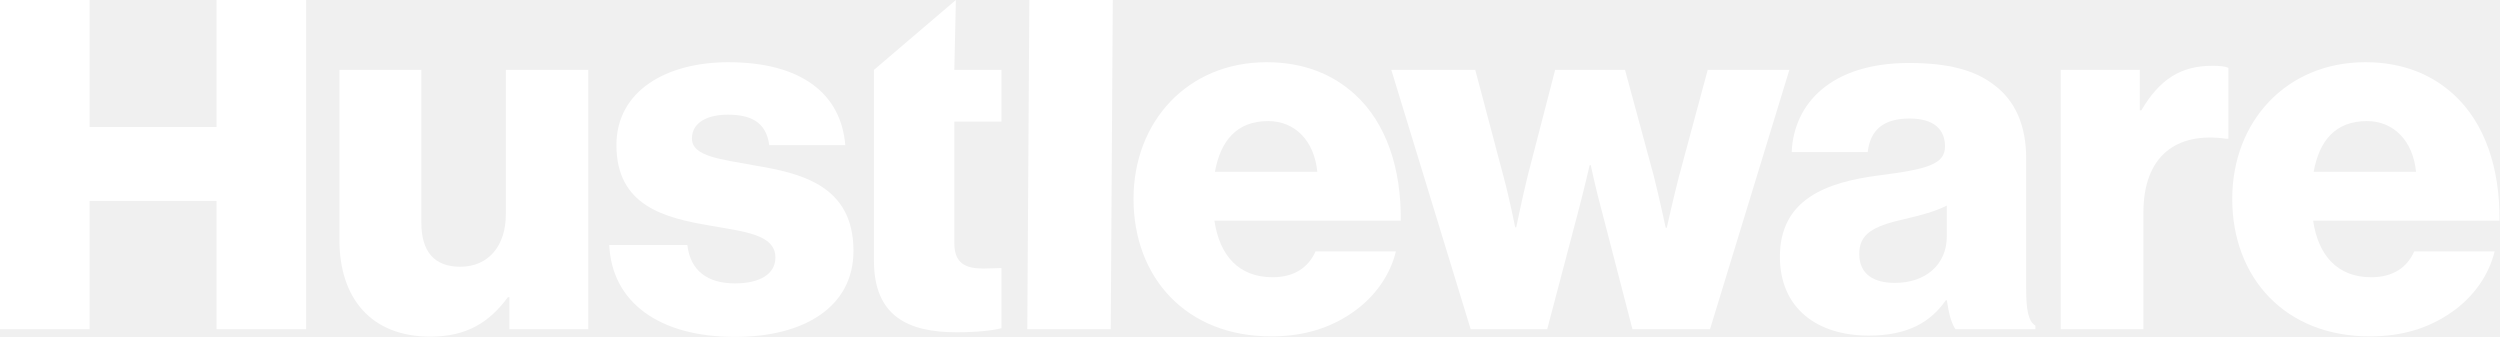
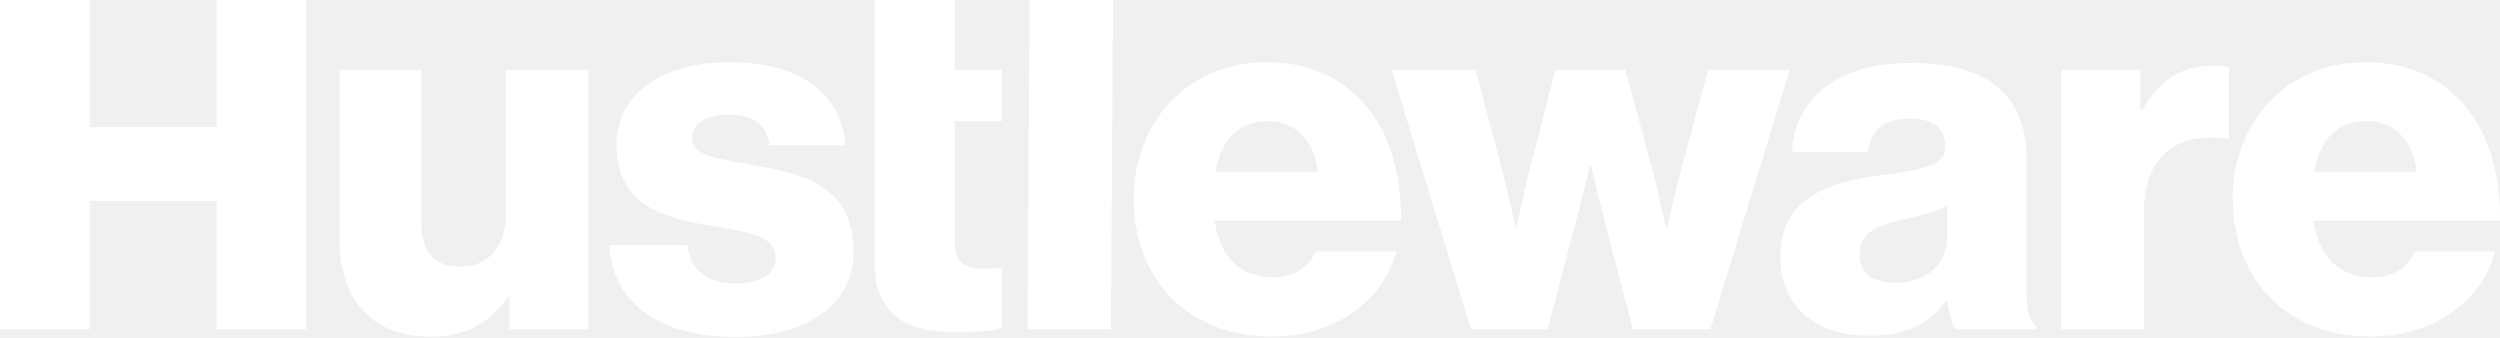
- <svg xmlns="http://www.w3.org/2000/svg" version="1.1" id="Layer_1" x="0px" y="0px" viewBox="0 0 976.6 131.5" style="enable-background:new 0 0 976.6 131.5;" xml:space="preserve">
+ <svg xmlns="http://www.w3.org/2000/svg" version="1.1" id="Layer_1" x="0px" y="0px" viewBox="0 0 976.4 131.7" style="enable-background:new 0 0 976.4 131.7;" xml:space="preserve">
  <style type="text/css">
	.st0{fill:#FFFFFF;}
</style>
  <g>
    <path class="st0" d="M0,0h35v49.6h49.6V0h35v128.6h-35V78.5H35v50.1H0V0z" />
    <path class="st0" d="M132.6,93.8V27.3h32V87c0,11.1,4.9,17.2,15.2,17.2c11.1,0,17.8-8.3,17.8-20.4V27.3h32.2v101.3H199v-12.5h-0.6   c-7.3,9.9-16.2,15.4-30.3,15.4C144.8,131.5,132.6,116.3,132.6,93.8z" />
    <path class="st0" d="M238,95.7h30.5c1.2,10.1,7.9,15,18.6,15c9.7,0,15.8-3.6,15.8-10.1c0-9.1-12.3-10.1-25.7-12.5   c-17.6-3-36.4-7.7-36.4-31.4c0-21.4,19.8-32.4,43.7-32.4c28.7,0,44.1,12.5,45.7,32.4h-29.7c-1.2-9.1-7.3-11.9-16.2-11.9   c-7.9,0-14,3-14,9.3c0,7.1,11.5,8.1,24.3,10.5c17.8,3,38.8,7.5,38.8,33.4c0,22.1-19.6,33.6-46.1,33.6   C257.6,131.7,239,118.1,238,95.7z" />
-     <path class="st0" d="M341.4,101.9V47.5V27.3l32-27.3l-0.6,27.3h18.4v20.2h-18.4V95c0,7.9,4.4,9.9,11.3,9.9c2.8,0,5.9-0.2,7.1-0.2   v23.5c-2.8,0.8-8.9,1.6-17.6,1.6C354.9,129.8,341.4,123.6,341.4,101.9z" />
    <path class="st0" d="M402.1,0h32.6l-0.8,128.6h-32.6L402.1,0z" />
    <path class="st0" d="M442.8,77.7c0-30.3,21.2-53.4,52-53.4c14.4,0,25.9,4.7,34.6,12.7c12.1,11.1,18,28.7,17.8,49.2h-72.8   c2,13.6,9.5,22.1,22.7,22.1c8.5,0,14-3.8,16.8-10.1h31.4c-2.2,9.1-8.1,17.8-17,23.9c-8.5,5.9-18.8,9.3-31.6,9.3   C463.4,131.5,442.8,108.4,442.8,77.7z M514.6,67.1c-1.2-12.1-8.7-19.8-19.2-19.8c-12.3,0-18.6,7.7-20.8,19.8H514.6z" />
-     <path class="st0" d="M543.5,27.3h32.8l11.1,41.9c2.2,8.1,4.5,19.6,4.5,19.6h0.4c0,0,2.4-11.7,4.5-20.2l10.7-41.3h27.3L646,68.6   c2.2,8.7,4.7,20.4,4.7,20.4h0.4c0,0,2.6-11.7,4.7-19.8l11.3-41.9H699l-31,101.3h-30.3l-11.9-45.9c-2.2-7.9-4.4-18.2-4.4-18.2H621   c0,0-2.4,10.3-4.5,18.2l-12.1,45.9h-29.9L543.5,27.3z" />
+     <path class="st0" d="M543.5,27.3h32.8l11.1,41.9c2.2,8.1,4.5,19.6,4.5,19.6h0.4c0,0,2.4-11.7,4.5-20.2l10.7-41.3h27.3L646,68.6   c2.2,8.7,4.7,20.4,4.7,20.4h0.4c0,0,2.6-11.7,4.7-19.8l11.3-41.9H699l-31,101.3h-30.3l-11.9-45.9c-2.2-7.9-4.4-18.2-4.4-18.2h-0.4   c0,0-2.4,10.3-4.5,18.2l-12.1,45.9h-29.9L543.5,27.3z" />
    <path class="st0" d="M695.3,100.3c0-22.3,17.8-29.1,38.8-31.8c19-2.4,25.7-4.4,25.7-11.3c0-6.5-4.2-10.9-13.8-10.9   c-10.3,0-15.4,4.5-16.4,13.1h-29.7c0.8-18.8,15.2-34.8,45.9-34.8c15.2,0,25.5,2.8,32.8,8.3c8.7,6.3,12.9,16.2,12.9,28.9v51   c0,8.1,0.8,12.7,3.6,14.4v1.4h-31.2c-1.6-2.2-2.6-6.1-3.4-11.3h-0.4c-5.9,8.5-14.8,13.8-30.1,13.8   C709.7,131.1,695.3,120.3,695.3,100.3z M760.5,92.4V80.3c-4.2,2.2-10.1,3.8-16.6,5.3c-12.5,2.8-17.6,5.9-17.6,13.6   c0,8.1,5.9,11.3,13.8,11.3C752.2,110.6,760.5,103.3,760.5,92.4z" />
    <path class="st0" d="M805,27.3h30.9v15.8h0.6c7.1-12.1,15.4-17.4,27.7-17.4c3,0,4.9,0.2,6.3,0.8v27.7h-0.8   c-19.8-2.8-32.4,6.9-32.4,28.9v45.5H805V27.3z" />
    <path class="st0" d="M872,77.7c0-30.3,21.2-53.4,52-53.4c14.4,0,25.9,4.7,34.6,12.7c12.1,11.1,18,28.7,17.8,49.2h-72.8   c2,13.6,9.5,22.1,22.7,22.1c8.5,0,14-3.8,16.8-10.1h31.4c-2.2,9.1-8.1,17.8-17,23.9c-8.5,5.9-18.8,9.3-31.6,9.3   C892.6,131.5,872,108.4,872,77.7z M943.8,67.1c-1.2-12.1-8.7-19.8-19.2-19.8c-12.3,0-18.6,7.7-20.8,19.8H943.8z" />
+     <path class="st0" d="M372.9,47.3h18.4v-20h-18.4V0h-31.4v47.5v54.4c0,21.8,13.4,27.9,32.2,27.9c8.7,0,14.8-0.8,17.6-1.6v-23.5   c-1.2,0-4.4,0.2-7.1,0.2c-6.9,0-11.3-2-11.3-9.9V47.5V47.3z" />
  </g>
</svg>
